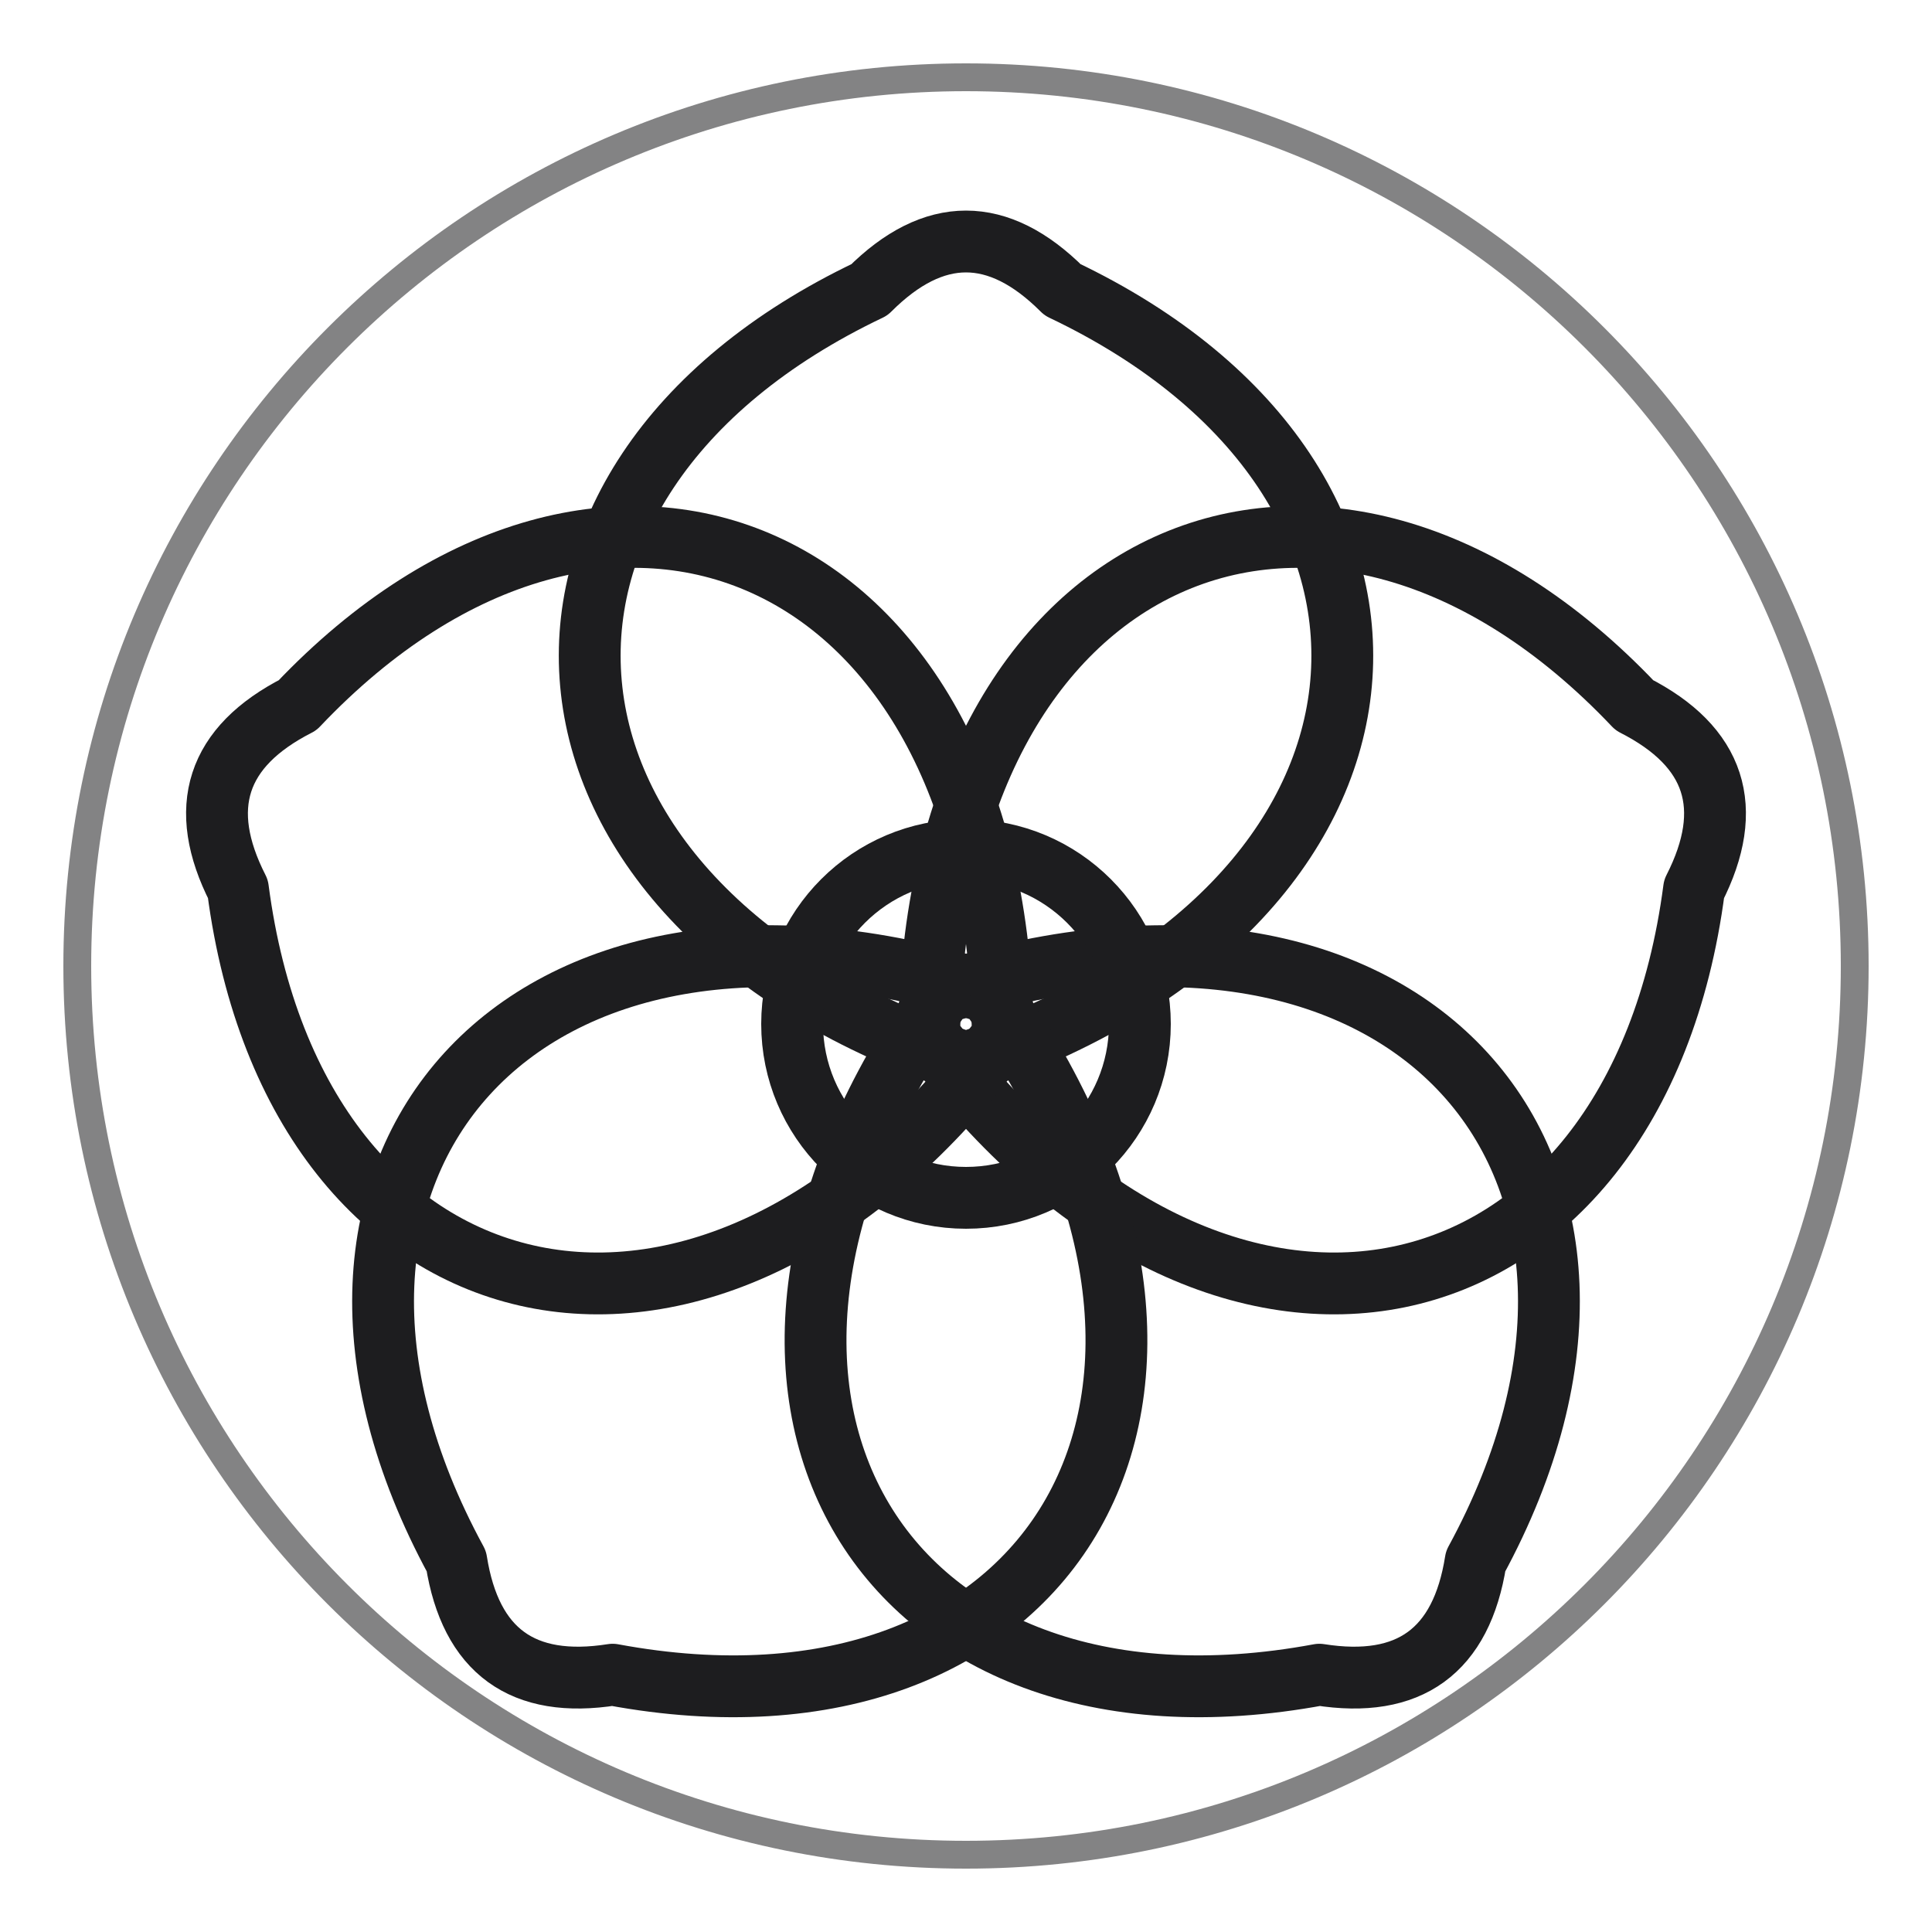
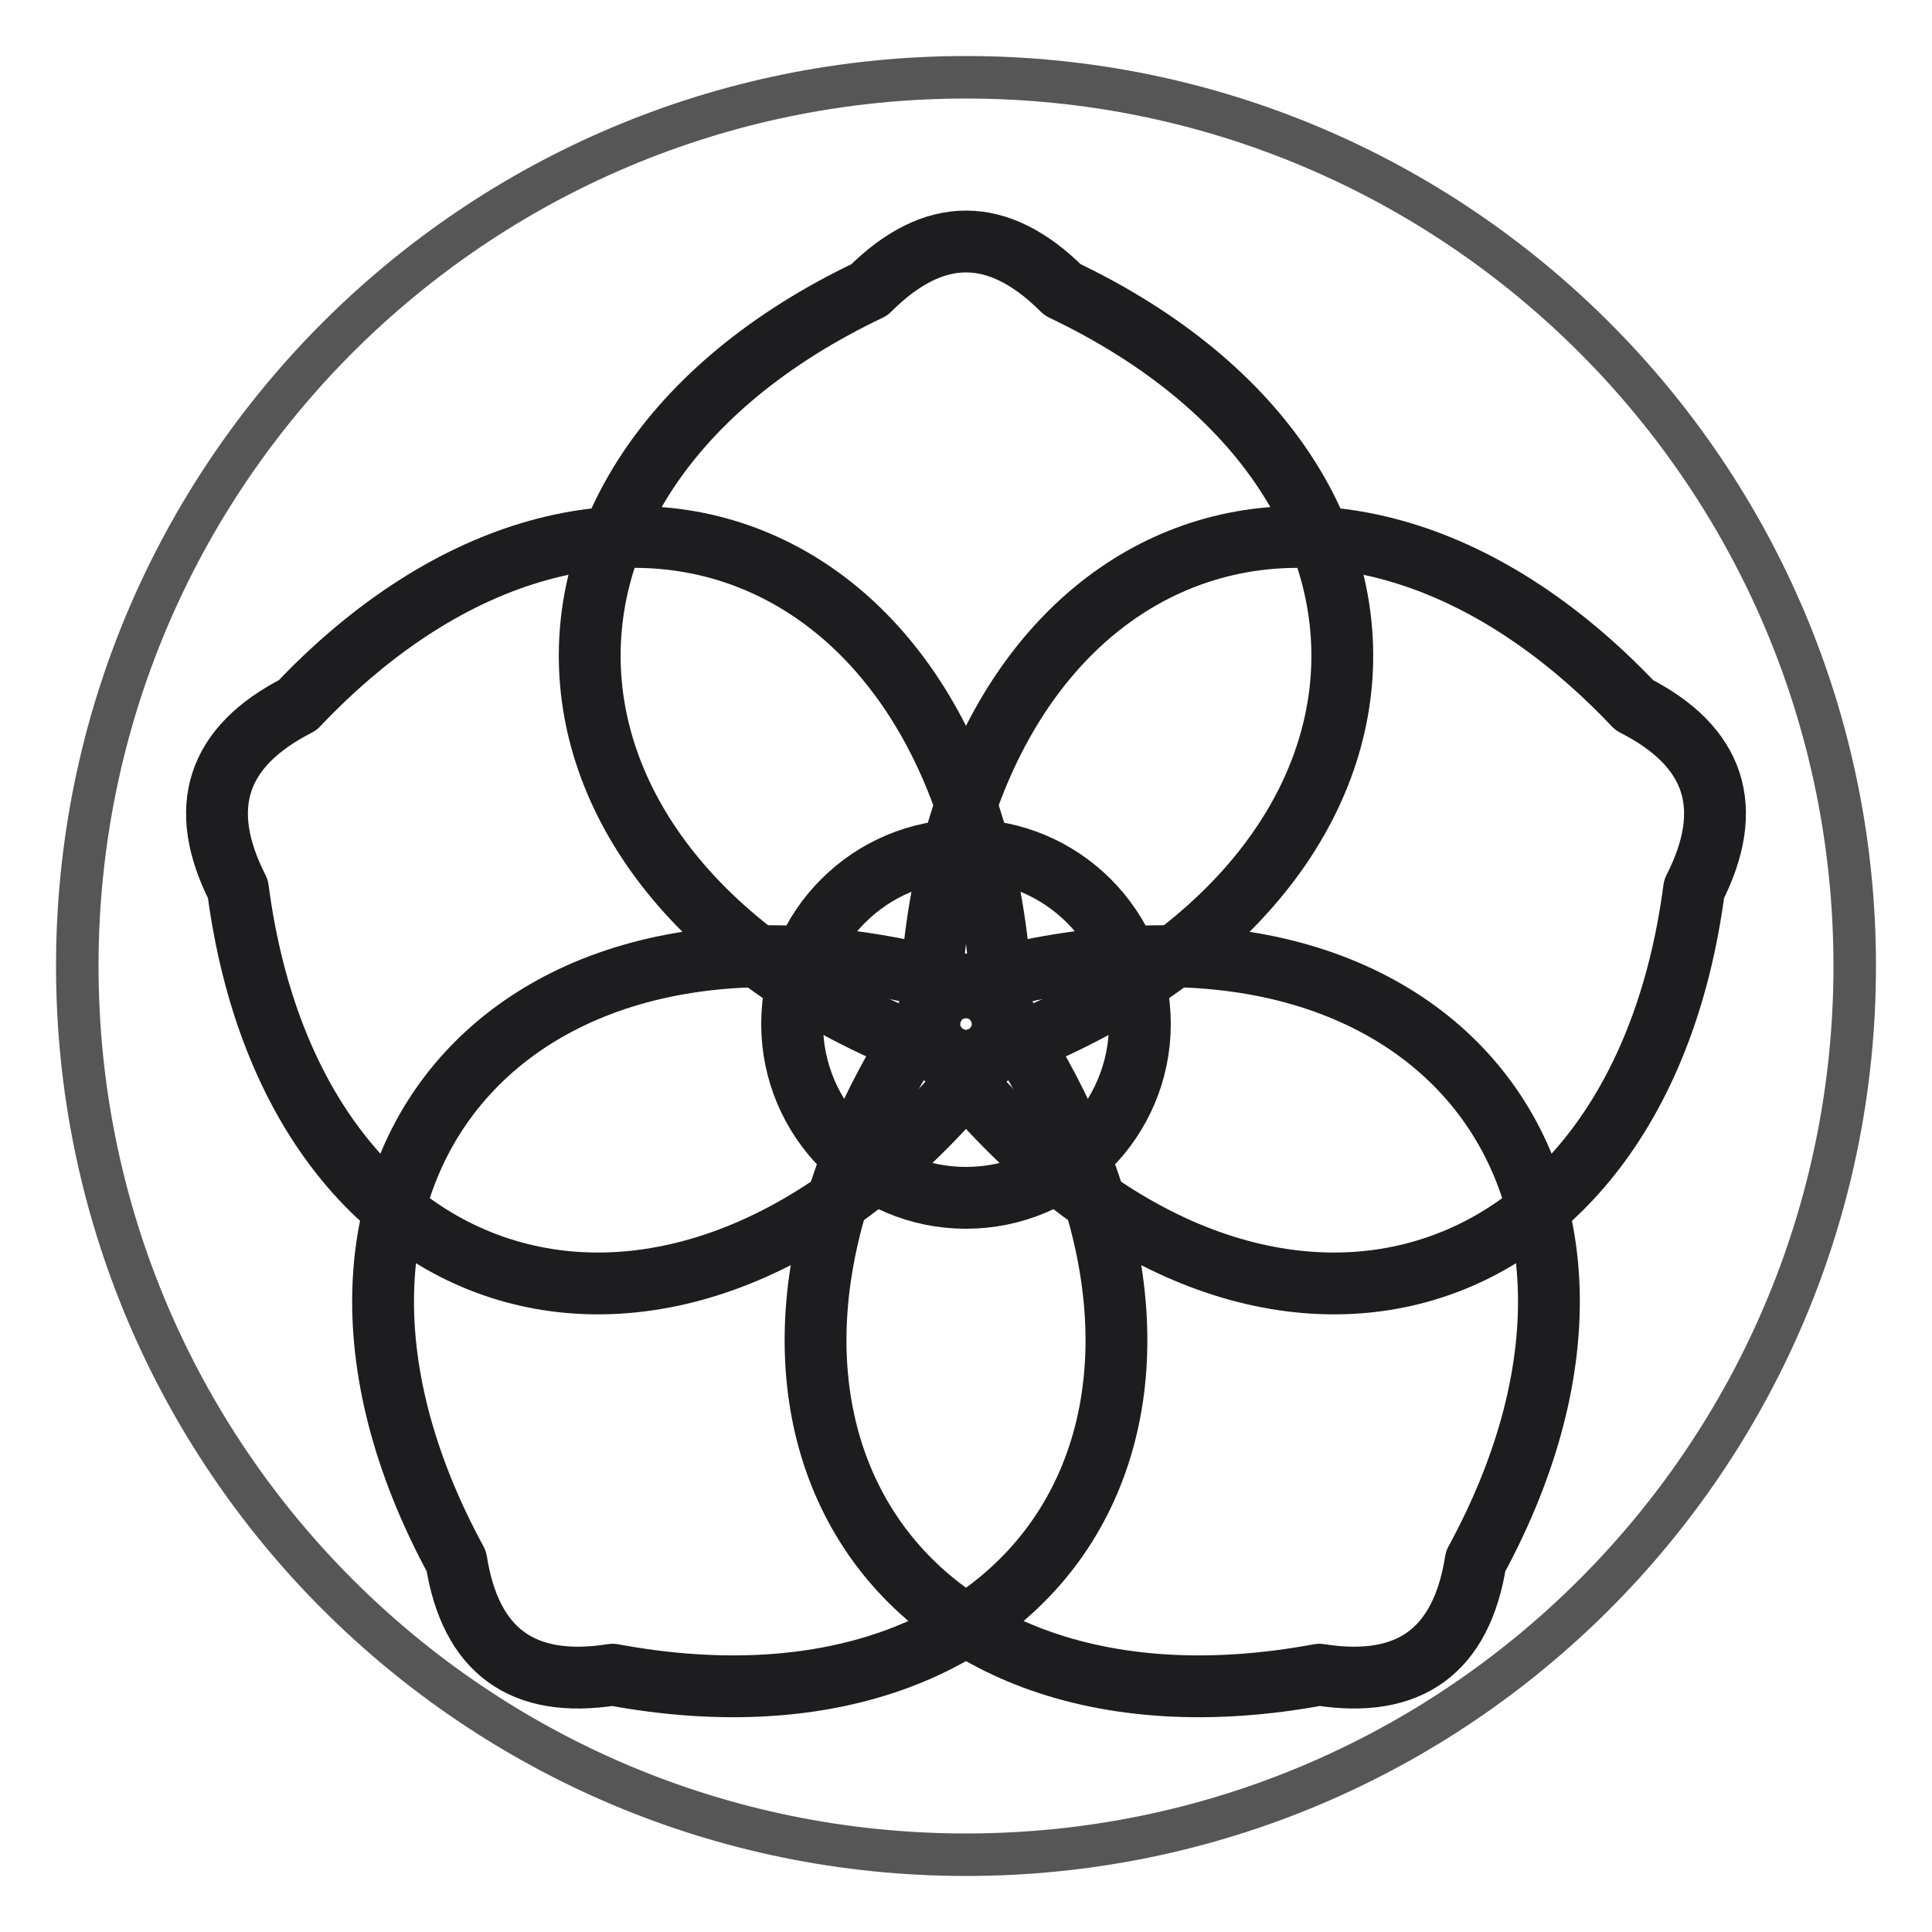
<svg xmlns="http://www.w3.org/2000/svg" viewBox="0 0 100 100" role="img" aria-label="so-creative">
  <g fill="none" stroke="#1d1d1f" stroke-width="3.2" stroke-linejoin="round" stroke-linecap="round">
-     <circle cx="50" cy="50" r="46" stroke-width="1.44" opacity="0.55" />
+     <circle cx="50" cy="50" r="46" stroke-width="2.2" opacity="0.75" />
    <g transform="translate(0 3)">
      <path d="M 50 52 C 26 44, 24 22, 45 12 Q 50 7, 55 12 C 76 22, 74 44, 50 52 Z" transform="rotate(0 50 50)" />
      <path d="M 50 52 C 26 44, 24 22, 45 12 Q 50 7, 55 12 C 76 22, 74 44, 50 52 Z" transform="rotate(72 50 50)" />
      <path d="M 50 52 C 26 44, 24 22, 45 12 Q 50 7, 55 12 C 76 22, 74 44, 50 52 Z" transform="rotate(144 50 50)" />
      <path d="M 50 52 C 26 44, 24 22, 45 12 Q 50 7, 55 12 C 76 22, 74 44, 50 52 Z" transform="rotate(216 50 50)" />
      <path d="M 50 52 C 26 44, 24 22, 45 12 Q 50 7, 55 12 C 76 22, 74 44, 50 52 Z" transform="rotate(288 50 50)" />
      <circle cx="50" cy="50" r="9" />
    </g>
  </g>
</svg>
